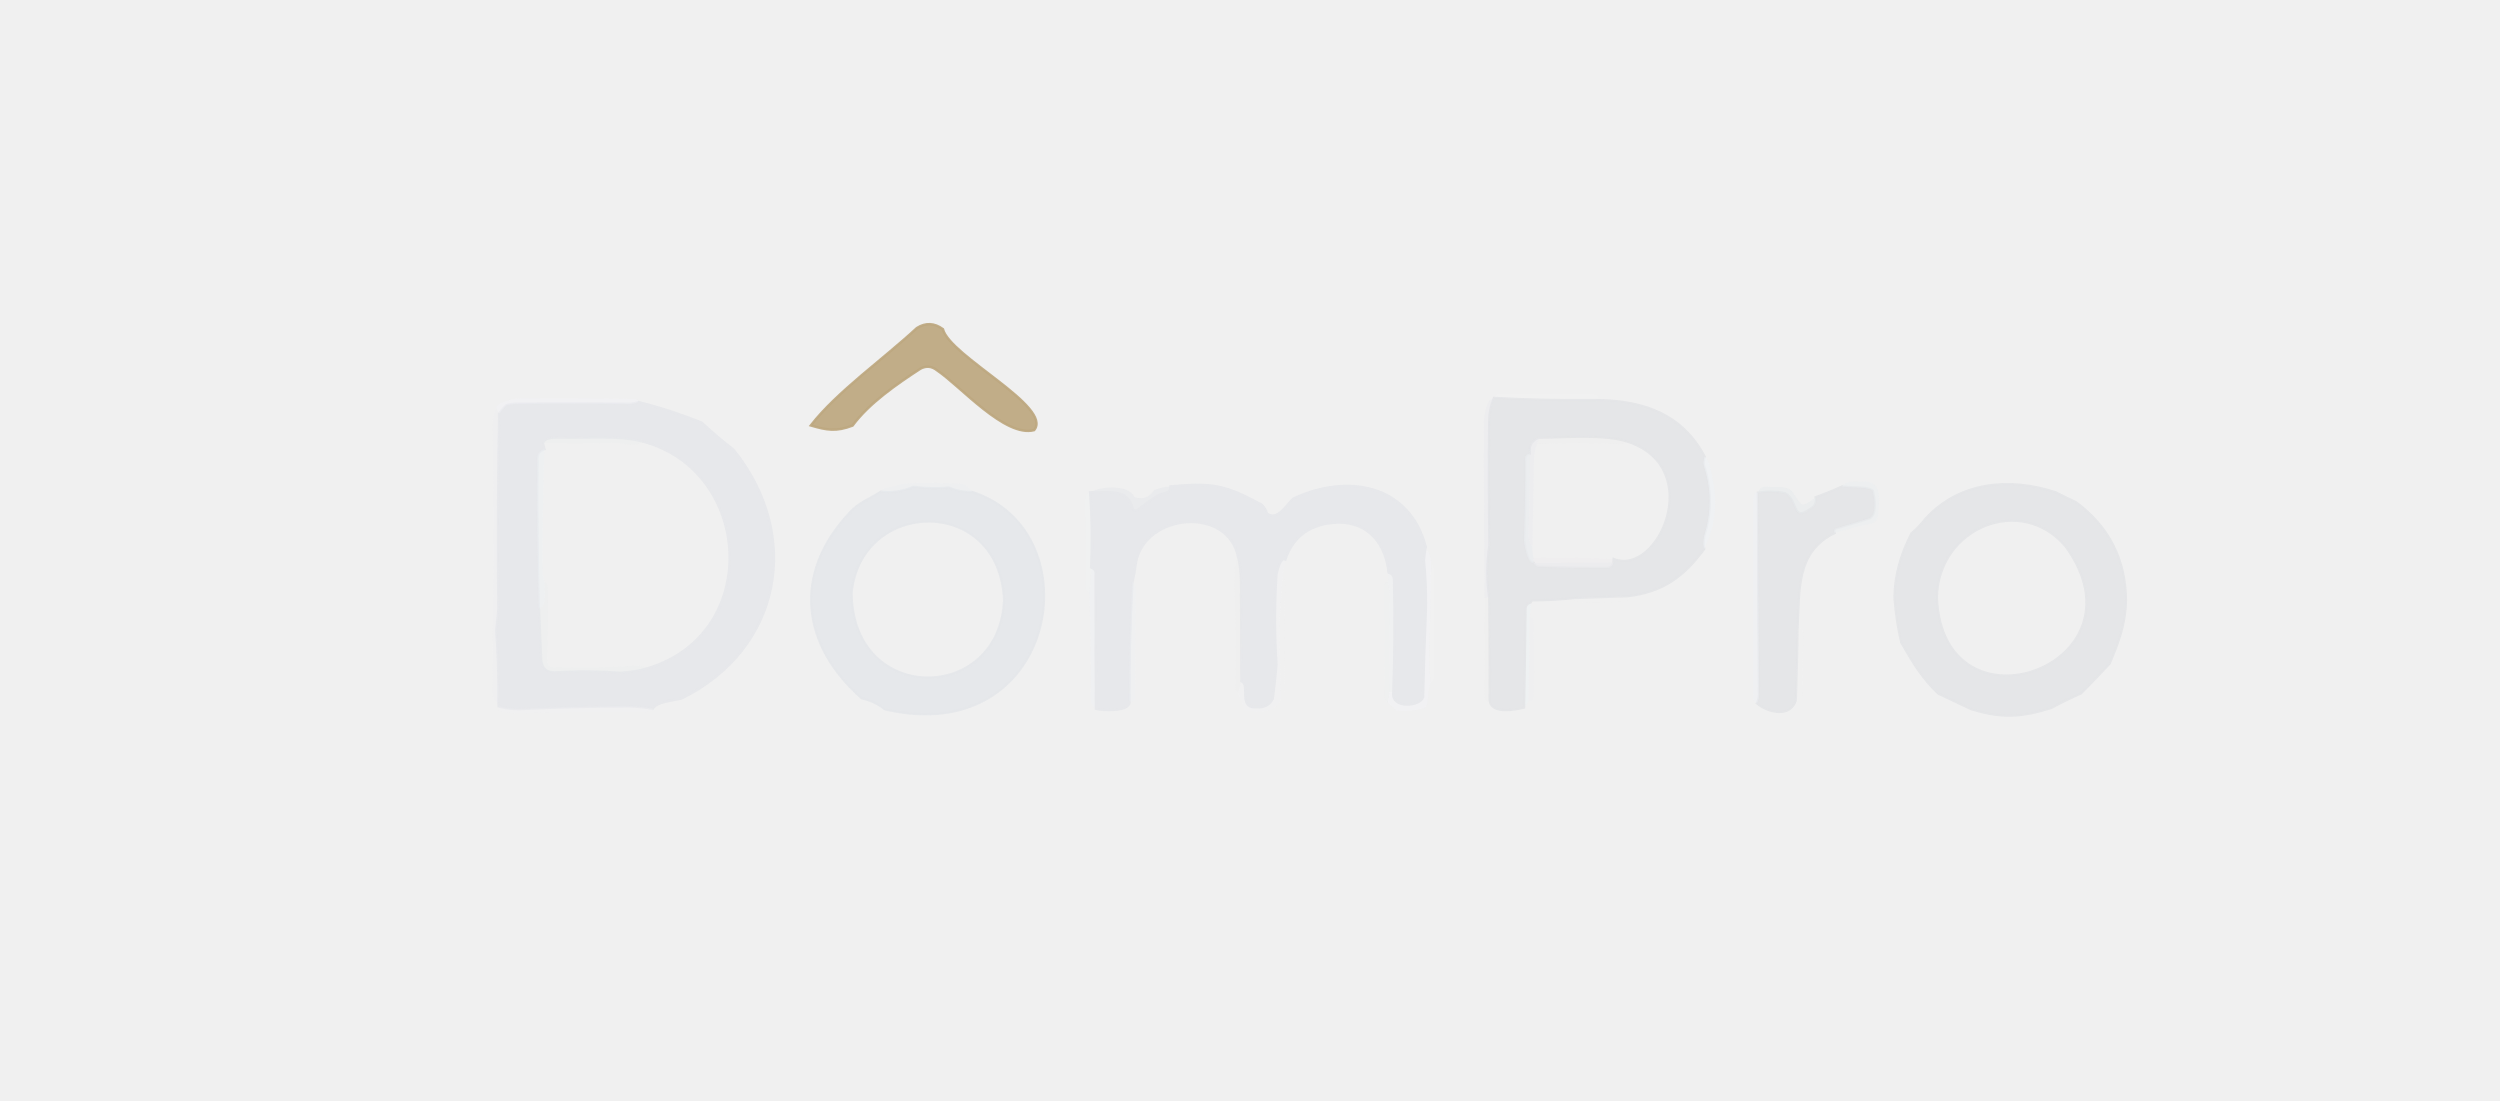
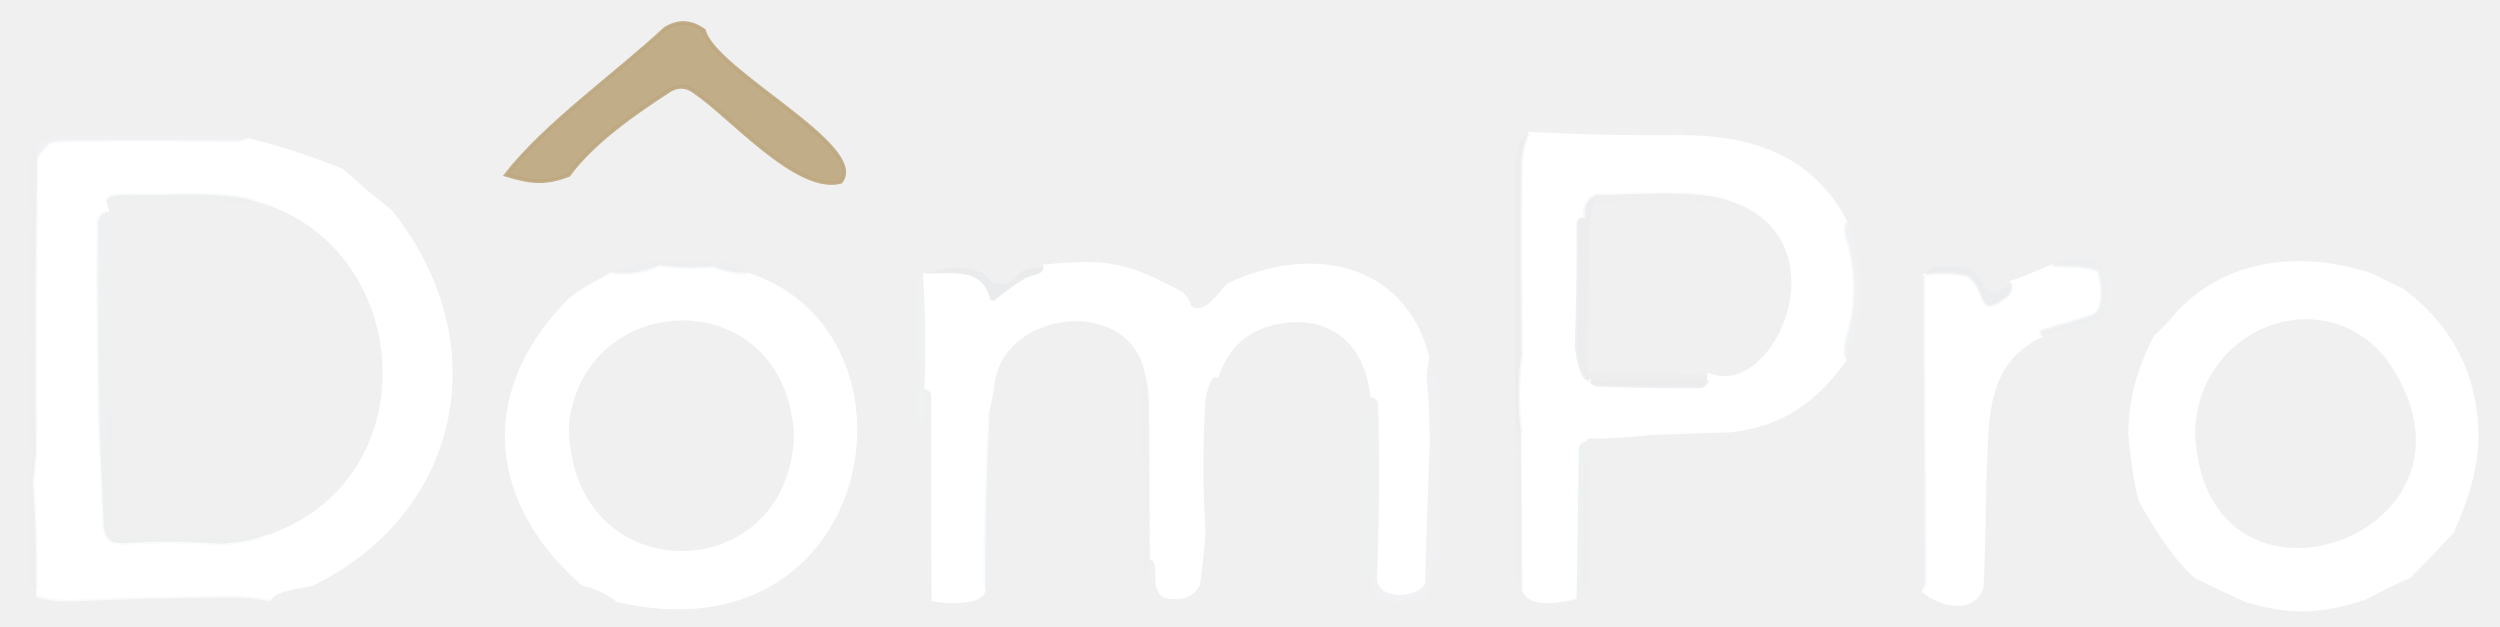
- <svg xmlns="http://www.w3.org/2000/svg" version="1.1" width="502px" height="221px" style="shape-rendering:geometricPrecision; text-rendering:geometricPrecision; image-rendering:optimizeQuality; fill-rule:evenodd; clip-rule:evenodd">
+ <svg xmlns="http://www.w3.org/2000/svg" version="1.1" width="335px" height="84px" viewBox="95 62 335 84" style="shape-rendering:geometricPrecision; text-rendering:geometricPrecision; image-rendering:optimizeQuality; fill-rule:evenodd; clip-rule:evenodd">
  <g>
-     <path fill="#e6e8eb" fill-opacity="0.965" stroke="#e6e8eb" stroke-width="0.5" stroke-opacity="0.965" d="M 195.15,98.79 c 24.6,7.85 17.22,51.71 -17.44,43.62 c -1.37,-1.09 -2.92,-1.83 -4.65,-2.21 c -12.08,-10.6 -13.93,-24.95 -2.51,-37.15 c 1.66,-1.99 4.47,-3.07 6.34,-4.3 c 2.27,0.26 4.45,-0.07 6.53,-0.98 c 2.37,0.32 4.74,0.38 7.12,0.15 c 1.46,0.64 3,0.93 4.61,0.87 Z M 170.97,119 c 0.11,22.67 29.82,22.4 30.68,1.5 c -0.89,-21.16 -28.74,-20.51 -30.68,-1.5 Z" />
+     <path fill="#ffffff" fill-opacity="1" stroke="#ffffff" stroke-width="0.5" stroke-opacity="1" d="M 195.15,98.79 c 24.6,7.85 17.22,51.71 -17.44,43.62 c -1.37,-1.09 -2.92,-1.83 -4.65,-2.21 c -12.08,-10.6 -13.93,-24.95 -2.51,-37.15 c 1.66,-1.99 4.47,-3.07 6.34,-4.3 c 2.27,0.26 4.45,-0.07 6.53,-0.98 c 2.37,0.32 4.74,0.38 7.12,0.15 c 1.46,0.64 3,0.93 4.61,0.87 Z M 170.97,119 c 0.11,22.67 29.82,22.4 30.68,1.5 c -0.89,-21.16 -28.74,-20.51 -30.68,-1.5 Z" />
  </g>
  <g>
    <path fill="#bda880" fill-opacity="0.918" stroke="#bda880" stroke-width="0.5" stroke-opacity="0.918" d="M 162.81,85.43 c 5.23,-6.74 14.73,-13.45 21.31,-19.57 c 1.76,-1.1 3.49,-1.02 5.21,0.23 c 1.4,5.46 22.18,15.61 18.32,20.28 c -5.82,1.53 -14.74,-8.81 -19.48,-12 c -1.06,-0.85 -2.18,-0.96 -3.36,-0.33 c -4.74,3.09 -10.28,6.9 -13.62,11.42 c -3.29,1.25 -5.14,0.93 -8.38,-0.03 Z" />
  </g>
  <g>
    <path fill="#f0f0f2" fill-opacity="0.557" d="M 258.09,112.34 c -0.05,0.9 -0.22,1.77 -0.51,2.63 c -0.19,2.83 -0.38,5.67 -0.57,8.53 c -0.06,5.56 0.01,11.12 0.23,16.66 c -1.12,3.36 -4.6,2.91 -7.41,2.37 c -0.3,-1.12 -0.71,-2.2 -1.2,-3.24 c 0.23,-0.83 0.46,-1.66 0.67,-2.5 c 1.82,0.66 -0.79,5.54 3.11,5.21 c 1.44,0.1 2.49,-0.47 3.15,-1.7 c 0.3,-2.27 0.55,-4.56 0.74,-6.87 c -0.39,-5.98 -0.4,-11.97 -0.01,-17.97 c 0.12,-0.64 0.71,-3.68 1.8,-3.12 Z" />
  </g>
  <g>
    <path fill="#e3e6e9" fill-opacity="0.506" d="M 235.05,97.68 c 0.17,1.51 -1.85,1.31 -2.74,1.95 c -1.38,0.88 -2.71,1.83 -3.96,2.86 c -0.42,0.14 -0.73,0.01 -0.93,-0.38 c -1.01,-4.28 -5.19,-3.02 -8.5,-3.24 c 1.95,-1.22 7.78,-1.66 8.83,0.93 c 1.69,0.58 3.03,0.12 4,-1.39 c 1.06,-0.41 2.16,-0.65 3.3,-0.73 Z" />
  </g>
  <g>
    <path fill="#e9ebee" fill-opacity="0.082" d="M 257.58,114.97 c 0.35,1.15 0.52,2.33 0.5,3.53 c -0.26,5.99 -0.29,11.97 -0.1,17.95 c -0.17,0.78 0.33,3.48 -0.74,3.71 c -0.22,-5.54 -0.29,-11.1 -0.23,-16.66 c 0.19,-2.86 0.38,-5.7 0.57,-8.53 Z" />
  </g>
  <g>
    <path fill="#e9ebeb" fill-opacity="0.102" d="M 278.67,116.78 c 0.21,0.9 0.32,1.8 0.35,2.72 c -0.01,6.49 -0.01,12.98 -0.01,19.48 c -0.08,0.71 -0.2,1.41 -0.35,2.11 c -0.49,-0.36 -0.69,-0.88 -0.61,-1.55 c -0.04,-7.34 -0.06,-14.68 -0.05,-22.01 c 0.07,-0.4 0.29,-0.65 0.67,-0.75 Z" />
  </g>
  <g>
    <path fill="#eff0f1" fill-opacity="0.675" d="M 278.84,114.97 c 0.75,0.21 1.11,0.71 1.09,1.51 c 0.18,7.49 0.14,14.98 -0.14,22.45 c -0.26,0.02 -0.52,0.03 -0.78,0.05 c 0,-6.5 0,-12.99 0.01,-19.48 c -0.03,-0.92 -0.14,-1.82 -0.35,-2.72 c 0.1,-0.6 0.16,-1.2 0.17,-1.81 Z" />
  </g>
  <g>
    <path fill="#e8e9ec" fill-opacity="0.039" d="M 287.38,112.76 c 0.39,0.5 0.59,1.08 0.6,1.73 c 0.1,7.02 0.09,14.04 -0.03,21.06 c 0.14,0.72 -0.07,1.25 -0.66,1.6 c -0.3,-2.21 -0.41,-4.42 -0.31,-6.65 c 0.21,-5.92 0.34,-11.84 0.4,-17.74 Z" />
  </g>
  <g>
    <path fill="#f2f2f5" fill-opacity="0.525" d="M 286.29,109.83 c 0.53,0.87 0.89,1.85 1.09,2.93 c -0.06,5.9 -0.19,11.82 -0.4,17.74 c -0.1,2.23 0.01,4.44 0.31,6.65 c -0.78,1.01 -0.2,4.78 -1.33,5.05 c -1.81,0.5 -3.65,0.66 -5.51,0.48 c -0.61,-0.5 -1.21,-1.03 -1.79,-1.59 c 0.15,-0.7 0.27,-1.4 0.35,-2.11 c 0.26,-0.02 0.52,-0.03 0.78,-0.05 c -0.51,3.49 5.35,2.92 5.95,1.08 c 0.12,-5.84 0.31,-11.67 0.56,-17.5 c 0.08,-3.36 -0.06,-6.71 -0.39,-10.05 c 0.06,-0.88 0.19,-1.76 0.38,-2.63 Z" />
  </g>
  <g>
    <path fill="#eaedf1" fill-opacity="0.333" d="M 195.15,98.79 c -1.61,0.06 -3.15,-0.23 -4.61,-0.87 c -2.38,0.23 -4.75,0.17 -7.12,-0.15 c -2.08,0.91 -4.26,1.24 -6.53,0.98 c -0.05,-0.97 2.81,-0.85 3.58,-1.46 c 3.49,-0.63 8.5,-0.23 12.14,-0.21 c 1.16,0.11 2.01,0.68 2.54,1.71 Z" />
  </g>
  <g>
    <path fill="#e4e8e9" fill-opacity="0.039" d="M 218.92,98.87 c 0.36,5.02 0.43,10.04 0.2,15.07 c -0.02,1.69 -0.15,3.36 -0.39,5.03 c -0.66,-0.21 -0.91,-0.69 -0.75,-1.42 c 0.11,-5.36 0.05,-10.71 -0.18,-16.06 c 0.08,-0.69 -0.09,-2.77 1.12,-2.62 Z" />
  </g>
  <g>
    <path fill="#eff0f3" fill-opacity="0.529" d="M 219.12,113.94 c 0.7,0.24 1.01,0.74 0.91,1.52 c -0.03,8.95 -0.01,17.91 0.05,26.86 c -0.66,-0.43 -1.02,-1.04 -1.08,-1.82 c 0.07,-7.19 -0.02,-14.36 -0.27,-21.53 c 0.24,-1.67 0.37,-3.34 0.39,-5.03 Z" />
  </g>
  <g>
    <path fill="#eaeff0" fill-opacity="0.137" d="M 307.09,123.96 c 0.45,-0.07 0.73,0.12 0.85,0.57 c 0.08,3.99 0.12,7.98 0.1,11.97 c -0.18,0.71 0.44,5.07 -1.15,4.37 c 0.15,-5.63 0.22,-11.27 0.2,-16.91 Z" />
  </g>
  <g>
    <path fill="#edf1f3" fill-opacity="0.753" d="M 307.34,120.96 c 0.1,1.01 0.01,2.01 -0.25,3 c 0.02,5.64 -0.05,11.28 -0.2,16.91 c -0.19,0.48 -0.48,0.88 -0.88,1.2 c 0.12,-6.53 0.22,-13.07 0.29,-19.62 c -0.04,-0.77 0.3,-1.27 1.04,-1.49 Z" />
  </g>
  <g>
    <path fill="#e8e7ee" fill-opacity="0.129" d="M 307.91,112.04 c 5.38,-0.14 10.76,-0.06 16.13,0.23 c -0.01,0.23 -0.03,0.46 -0.05,0.69 c -5.35,0 -10.69,0.03 -16.04,0.09 c -0.01,-0.34 -0.03,-0.68 -0.04,-1.01 Z" />
  </g>
  <g>
-     <path fill="#e6e7ea" fill-opacity="0.98" stroke="#e6e7ea" stroke-width="0.5" stroke-opacity="0.98" d="M 128.17,80.75 c 4.14,0.96 8.94,2.61 12.68,4.1 c 2.06,1.91 4.2,3.72 6.42,5.45 c 13.93,17.24 9.62,40.04 -10.34,49.91 c -1.58,0.48 -4.92,0.56 -5.89,2.09 c -1.5,-0.27 -3.02,-0.43 -4.54,-0.48 c -7.36,0.01 -14.7,0.19 -22.03,0.54 c -1.46,0.03 -2.9,-0.14 -4.32,-0.51 c -0.01,-0.29 -0.03,-0.58 -0.05,-0.86 c 0.06,-4.83 -0.09,-9.64 -0.44,-14.44 c 0.15,-1.35 0.29,-2.7 0.42,-4.05 c -0.14,-13.15 -0.08,-26.29 0.16,-39.43 c 0.43,-0.64 0.94,-1.22 1.52,-1.73 c 0.58,-0.15 1.16,-0.23 1.75,-0.26 c 7.7,-0.08 15.39,-0.08 23.09,0.02 c 0.54,-0.05 1.06,-0.16 1.57,-0.35 Z M 109,89 c 0.11,0.4 0.22,0.8 0.33,1.19 c -1.07,0.36 -1.54,1.12 -1.41,2.28 c -0.09,9.87 0,19.74 0.28,29.6 c 0.15,3.48 0.3,6.97 0.45,10.45 c 0.16,1.72 1.11,2.56 2.83,2.53 c 4.35,-0.3 8.69,-0.27 13.03,0.07 c 1.9,-0.09 3.76,-0.4 5.59,-0.93 c 23.07,-7.01 20.99,-39.63 -0.94,-45.52 c -5.07,-1.37 -11.4,-0.64 -16.66,-0.82 c -1.04,0.06 -3.12,-0.17 -3.5,1.15 Z M 286.29,109.83 c -0.19,0.87 -0.32,1.75 -0.38,2.63 c 0.33,3.34 0.47,6.69 0.39,10.05 c -0.25,5.83 -0.44,11.66 -0.56,17.5 c -0.6,1.84 -6.46,2.41 -5.95,-1.08 c 0.28,-7.47 0.32,-14.96 0.14,-22.45 c 0.02,-0.8 -0.34,-1.3 -1.09,-1.51 c -0.67,-6.72 -5.17,-11.06 -12.33,-9.85 c -4.25,0.74 -7.05,3.15 -8.42,7.22 c -1.09,-0.56 -1.68,2.48 -1.8,3.12 c -0.39,6 -0.38,11.99 0.01,17.97 c -0.19,2.31 -0.44,4.6 -0.74,6.87 c -0.66,1.23 -1.71,1.8 -3.15,1.7 c -3.9,0.33 -1.29,-4.55 -3.11,-5.21 c -0.04,-6.76 -0.07,-13.53 -0.09,-20.29 c -0.01,-1.54 -0.19,-3.06 -0.56,-4.55 c -2.05,-10.45 -18.68,-8.85 -20.55,0.92 c -0.17,1.35 -0.4,2.68 -0.71,4.01 c -0.44,7.93 -0.65,15.88 -0.61,23.85 c 0.45,2.25 -5.45,1.94 -6.7,1.59 c -0.06,-8.95 -0.08,-17.91 -0.05,-26.86 c 0.1,-0.78 -0.21,-1.28 -0.91,-1.52 c 0.23,-5.03 0.16,-10.05 -0.2,-15.07 c 3.31,0.22 7.49,-1.04 8.5,3.24 c 0.2,0.39 0.51,0.52 0.93,0.38 c 1.25,-1.03 2.58,-1.98 3.96,-2.86 c 0.89,-0.64 2.91,-0.44 2.74,-1.95 c 8.69,-0.8 11.02,-0.2 18.22,3.63 c 0.56,0.49 0.94,1.1 1.14,1.84 c 2.09,1.55 3.96,-1.81 5.28,-3 c 10.78,-5.11 23.29,-2.96 26.6,9.68 Z" />
+     <path fill="#ffffff" fill-opacity="1" stroke="#ffffff" stroke-width="0.5" stroke-opacity="1" d="M 128.17,80.75 c 4.14,0.96 8.94,2.61 12.68,4.1 c 2.06,1.91 4.2,3.72 6.42,5.45 c 13.93,17.24 9.62,40.04 -10.34,49.91 c -1.58,0.48 -4.92,0.56 -5.89,2.09 c -1.5,-0.27 -3.02,-0.43 -4.54,-0.48 c -7.36,0.01 -14.7,0.19 -22.03,0.54 c -1.46,0.03 -2.9,-0.14 -4.32,-0.51 c -0.01,-0.29 -0.03,-0.58 -0.05,-0.86 c 0.06,-4.83 -0.09,-9.64 -0.44,-14.44 c 0.15,-1.35 0.29,-2.7 0.42,-4.05 c -0.14,-13.15 -0.08,-26.29 0.16,-39.43 c 0.43,-0.64 0.94,-1.22 1.52,-1.73 c 0.58,-0.15 1.16,-0.23 1.75,-0.26 c 7.7,-0.08 15.39,-0.08 23.09,0.02 c 0.54,-0.05 1.06,-0.16 1.57,-0.35 Z M 109,89 c 0.11,0.4 0.22,0.8 0.33,1.19 c -1.07,0.36 -1.54,1.12 -1.41,2.28 c -0.09,9.87 0,19.74 0.28,29.6 c 0.15,3.48 0.3,6.97 0.45,10.45 c 0.16,1.72 1.11,2.56 2.83,2.53 c 4.35,-0.3 8.69,-0.27 13.03,0.07 c 1.9,-0.09 3.76,-0.4 5.59,-0.93 c 23.07,-7.01 20.99,-39.63 -0.94,-45.52 c -5.07,-1.37 -11.4,-0.64 -16.66,-0.82 c -1.04,0.06 -3.12,-0.17 -3.5,1.15 Z M 286.29,109.83 c -0.19,0.87 -0.32,1.75 -0.38,2.63 c 0.33,3.34 0.47,6.69 0.39,10.05 c -0.25,5.83 -0.44,11.66 -0.56,17.5 c -0.6,1.84 -6.46,2.41 -5.95,-1.08 c 0.28,-7.47 0.32,-14.96 0.14,-22.45 c 0.02,-0.8 -0.34,-1.3 -1.09,-1.51 c -0.67,-6.72 -5.17,-11.06 -12.33,-9.85 c -4.25,0.74 -7.05,3.15 -8.42,7.22 c -1.09,-0.56 -1.68,2.48 -1.8,3.12 c -0.39,6 -0.38,11.99 0.01,17.97 c -0.19,2.31 -0.44,4.6 -0.74,6.87 c -0.66,1.23 -1.71,1.8 -3.15,1.7 c -3.9,0.33 -1.29,-4.55 -3.11,-5.21 c -0.04,-6.76 -0.07,-13.53 -0.09,-20.29 c -0.01,-1.54 -0.19,-3.06 -0.56,-4.55 c -2.05,-10.45 -18.68,-8.85 -20.55,0.92 c -0.17,1.35 -0.4,2.68 -0.71,4.01 c -0.44,7.93 -0.65,15.88 -0.61,23.85 c 0.45,2.25 -5.45,1.94 -6.7,1.59 c -0.06,-8.95 -0.08,-17.91 -0.05,-26.86 c 0.1,-0.78 -0.21,-1.28 -0.91,-1.52 c 0.23,-5.03 0.16,-10.05 -0.2,-15.07 c 3.31,0.22 7.49,-1.04 8.5,3.24 c 0.2,0.39 0.51,0.52 0.93,0.38 c 1.25,-1.03 2.58,-1.98 3.96,-2.86 c 0.89,-0.64 2.91,-0.44 2.74,-1.95 c 8.69,-0.8 11.02,-0.2 18.22,3.63 c 0.56,0.49 0.94,1.1 1.14,1.84 c 2.09,1.55 3.96,-1.81 5.28,-3 c 10.78,-5.11 23.29,-2.96 26.6,9.68 Z" />
  </g>
  <g>
    <path fill="#eeeff2" fill-opacity="0.314" d="M 100.15,141.85 c 1.42,0.37 2.86,0.54 4.32,0.51 c 7.33,-0.35 14.67,-0.53 22.03,-0.54 c 1.52,0.05 3.04,0.21 4.54,0.48 c 0.26,0.86 -1.08,0.53 -1.41,0.73 c -8.71,-0.05 -17.42,0.01 -26.12,0.2 c -0.77,-0.18 -4.05,0.26 -3.36,-1.38 Z" />
  </g>
  <g>
    <path fill="#f0f2f4" fill-opacity="0.29" d="M 227.39,116.88 c 0.45,0.36 0.69,0.83 0.73,1.41 c -0.16,7.11 -0.22,14.21 -0.17,21.32 c -0.03,0.86 -0.21,1.74 -1.17,1.12 c -0.04,-7.97 0.17,-15.92 0.61,-23.85 Z" />
  </g>
  <g>
    <path fill="#e9eaee" fill-opacity="0.196" d="M 109.38,116.84 c 0.55,0.38 0.76,0.92 0.63,1.61 c 0.03,4.71 -0.02,9.42 -0.14,14.13 c -0.08,0.61 0.15,1.06 0.67,1.36 c 5.71,0.2 11.42,0.11 17.12,-0.26 c 0.85,-0.02 1.66,0.15 2.44,0.51 c -1.83,0.53 -3.69,0.84 -5.59,0.93 c -4.34,-0.34 -8.68,-0.37 -13.03,-0.07 c -1.72,0.03 -2.67,-0.81 -2.83,-2.53 c -0.15,-3.48 -0.3,-6.97 -0.45,-10.45 c 1.84,-0.31 0.95,-3.89 1.18,-5.23 Z" />
  </g>
  <g>
    <path fill="#eef1f4" fill-opacity="0.431" d="M 109.33,90.19 c -0.28,8.11 -0.41,16.21 -0.39,24.33 c -0.02,0.8 0.13,1.58 0.44,2.32 c -0.23,1.34 0.66,4.92 -1.18,5.23 c -0.28,-9.86 -0.37,-19.73 -0.28,-29.6 c -0.13,-1.16 0.34,-1.92 1.41,-2.28 Z" />
  </g>
  <g>
    <path fill="#e8e8ea" fill-opacity="0.067" d="M 248.65,111.95 c 0.37,1.49 0.55,3.01 0.56,4.55 c 0.02,6.76 0.05,13.53 0.09,20.29 c -0.21,0.84 -0.44,1.67 -0.67,2.5 c -0.47,-0.48 -0.67,-1.06 -0.59,-1.76 c 0.1,-7.68 0.03,-15.36 -0.2,-23.03 c 0.08,-0.91 0.35,-1.76 0.81,-2.55 Z" />
  </g>
  <g>
    <path fill="#e8ecee" fill-opacity="0.255" d="M 129.16,88.67 c -1.96,1.27 -3.58,0.23 -5.68,0.27 c -4.84,0.09 -9.66,0.11 -14.48,0.06 c 0.38,-1.32 2.46,-1.09 3.5,-1.15 c 5.26,0.18 11.59,-0.55 16.66,0.82 Z" />
  </g>
  <g>
    <path fill="#eceff4" fill-opacity="0.212" d="M 99.62,81.79 c 0.21,0.43 0.42,0.86 0.62,1.28 c -0.24,13.14 -0.3,26.28 -0.16,39.43 c -0.13,1.35 -0.27,2.7 -0.42,4.05 c 0.35,4.8 0.5,9.61 0.44,14.44 c -1.26,0.03 -1.19,-1.64 -1.2,-2.47 c 0.15,-17.67 0.17,-35.35 0.07,-53.02 c -0.1,-1.31 0.11,-2.55 0.65,-3.71 Z" />
  </g>
  <g>
    <path fill="#f2f3f7" fill-opacity="0.38" d="M 128.17,80.75 c -0.51,0.19 -1.03,0.3 -1.57,0.35 c -7.7,-0.1 -15.39,-0.1 -23.09,-0.02 c -0.59,0.03 -1.17,0.11 -1.75,0.26 c -0.58,0.51 -1.09,1.09 -1.52,1.73 c -0.2,-0.42 -0.41,-0.85 -0.62,-1.28 c 0.58,-1.27 3.66,-1.74 4.87,-1.8 c 7.7,-0.08 15.39,-0.03 23.08,0.14 c 0.35,0.08 0.55,0.28 0.6,0.62 Z" />
  </g>
  <g>
-     <path fill="#e5e6e8" fill-opacity="0.973" stroke="#e5e6e8" stroke-width="0.5" stroke-opacity="0.973" d="M 300,79.92 c 6.71,0.36 13.43,0.5 20.16,0.43 c 9.47,0.02 17.53,2.61 22.14,11.39 c -0.21,0.54 -0.27,1.1 -0.19,1.67 c 1.57,4.72 1.6,9.45 0.09,14.19 c -0.19,0.88 -0.2,1.77 -0.03,2.65 c -4.05,5.52 -8.29,8.61 -15.29,9.44 c -3.64,0.11 -7.27,0.24 -10.9,0.38 c -2.7,0.3 -5.41,0.45 -8.12,0.45 c -0.28,0.03 -0.45,0.18 -0.52,0.44 c -0.74,0.22 -1.08,0.72 -1.04,1.49 c -0.07,6.55 -0.17,13.09 -0.29,19.62 c -1.71,0.39 -6.35,1.35 -6.84,-1.27 c 0,-6.89 -0.04,-13.79 -0.1,-20.68 c -0.51,-3.54 -0.5,-7.09 0.02,-10.62 c -0.1,-8.34 -0.12,-16.68 -0.04,-25.01 c 0.01,-1.59 0.33,-3.11 0.95,-4.57 Z M 307.17,91.05 c -0.72,0.16 -1.02,0.63 -0.91,1.39 c 0.03,5.36 -0.05,10.72 -0.25,16.07 c 0.15,0.91 0.63,4.65 1.94,4.54 c 0.31,0.59 0.81,0.85 1.51,0.77 c 4.37,0.17 8.73,0.24 13.07,0.22 c 0.78,0.02 1.27,-0.34 1.46,-1.08 c 0.02,-0.23 0.04,-0.46 0.05,-0.69 c 8.98,3.57 18.56,-18.24 2.99,-23.54 c -4.71,-1.67 -12.92,-0.85 -18.03,-0.88 c -1.42,0.55 -2.03,1.62 -1.83,3.2 Z M 380.43,120 c 0.09,-4.81 1.28,-8.63 3.39,-12.85 c 1.04,-0.9 1.99,-1.9 2.84,-2.98 c 6.86,-7.48 16.92,-8.34 26.18,-5.27 c 1.31,0.69 2.64,1.33 3.98,1.94 c 6.61,4.89 9.96,11.44 10.05,19.66 c -0.08,4.81 -1.45,8.4 -3.27,12.73 c -1.88,2.03 -3.79,4.02 -5.75,5.99 c -2.02,0.89 -4.02,1.86 -5.98,2.92 c -6,1.91 -10.05,2.11 -16.09,0.22 c -2.19,-1.02 -4.37,-2.05 -6.54,-3.1 c -3.22,-2.98 -5.31,-6.52 -7.45,-10.27 c -0.68,-2.96 -1.13,-5.95 -1.36,-8.99 Z M 369.92,97.69 c 1.52,0.31 5.01,-0.03 6.11,0.83 c 0.37,1.38 0.88,4.58 -0.56,5.51 c -2.27,0.73 -4.56,1.42 -6.86,2.07 c -0.36,0.23 -0.44,0.54 -0.23,0.91 c -7.8,3.81 -7.04,11.57 -7.45,19.01 c -0.06,4.87 -0.18,9.74 -0.36,14.6 c -1.11,3.55 -5.59,2.42 -7.77,0.6 c 0.26,-0.52 0.4,-1.06 0.42,-1.63 c -0.13,-13.56 -0.2,-27.11 -0.21,-40.66 c 1.82,-0.27 3.63,-0.24 5.43,0.11 c 2.92,1.72 1.15,6.37 5.8,2.63 c 0.41,-0.54 0.54,-1.15 0.39,-1.83 c 1.8,-0.64 3.56,-1.35 5.29,-2.15 Z M 388.9,120 c 1.2,28.7 43.19,13.64 25.92,-10.26 c -8.91,-10.67 -25.7,-3.83 -25.92,10.26 Z" />
+     <path fill="#ffffff" fill-opacity="1" stroke="#ffffff" stroke-width="0.5" stroke-opacity="1" d="M 300,79.92 c 6.71,0.36 13.43,0.5 20.16,0.43 c 9.47,0.02 17.53,2.61 22.14,11.39 c -0.21,0.54 -0.27,1.1 -0.19,1.67 c 1.57,4.72 1.6,9.45 0.09,14.19 c -0.19,0.88 -0.2,1.77 -0.03,2.65 c -4.05,5.52 -8.29,8.61 -15.29,9.44 c -3.64,0.11 -7.27,0.24 -10.9,0.38 c -2.7,0.3 -5.41,0.45 -8.12,0.45 c -0.28,0.03 -0.45,0.18 -0.52,0.44 c -0.74,0.22 -1.08,0.72 -1.04,1.49 c -0.07,6.55 -0.17,13.09 -0.29,19.62 c -1.71,0.39 -6.35,1.35 -6.84,-1.27 c 0,-6.89 -0.04,-13.79 -0.1,-20.68 c -0.51,-3.54 -0.5,-7.09 0.02,-10.62 c -0.1,-8.34 -0.12,-16.68 -0.04,-25.01 c 0.01,-1.59 0.33,-3.11 0.95,-4.57 Z M 307.17,91.05 c -0.72,0.16 -1.02,0.63 -0.91,1.39 c 0.03,5.36 -0.05,10.72 -0.25,16.07 c 0.15,0.91 0.63,4.65 1.94,4.54 c 0.31,0.59 0.81,0.85 1.51,0.77 c 4.37,0.17 8.73,0.24 13.07,0.22 c 0.78,0.02 1.27,-0.34 1.46,-1.08 c 0.02,-0.23 0.04,-0.46 0.05,-0.69 c 8.98,3.57 18.56,-18.24 2.99,-23.54 c -4.71,-1.67 -12.92,-0.85 -18.03,-0.88 c -1.42,0.55 -2.03,1.62 -1.83,3.2 Z M 380.43,120 c 0.09,-4.81 1.28,-8.63 3.39,-12.85 c 1.04,-0.9 1.99,-1.9 2.84,-2.98 c 6.86,-7.48 16.92,-8.34 26.18,-5.27 c 1.31,0.69 2.64,1.33 3.98,1.94 c 6.61,4.89 9.96,11.44 10.05,19.66 c -0.08,4.81 -1.45,8.4 -3.27,12.73 c -1.88,2.03 -3.79,4.02 -5.75,5.99 c -2.02,0.89 -4.02,1.86 -5.98,2.92 c -6,1.91 -10.05,2.11 -16.09,0.22 c -2.19,-1.02 -4.37,-2.05 -6.54,-3.1 c -3.22,-2.98 -5.31,-6.52 -7.45,-10.27 c -0.68,-2.96 -1.13,-5.95 -1.36,-8.99 Z M 369.92,97.69 c 1.52,0.31 5.01,-0.03 6.11,0.83 c 0.37,1.38 0.88,4.58 -0.56,5.51 c -2.27,0.73 -4.56,1.42 -6.86,2.07 c -0.36,0.23 -0.44,0.54 -0.23,0.91 c -7.8,3.81 -7.04,11.57 -7.45,19.01 c -0.06,4.87 -0.18,9.74 -0.36,14.6 c -1.11,3.55 -5.59,2.42 -7.77,0.6 c 0.26,-0.52 0.4,-1.06 0.42,-1.63 c -0.13,-13.56 -0.2,-27.11 -0.21,-40.66 c 1.82,-0.27 3.63,-0.24 5.43,0.11 c 2.92,1.72 1.15,6.37 5.8,2.63 c 0.41,-0.54 0.54,-1.15 0.39,-1.83 c 1.8,-0.64 3.56,-1.35 5.29,-2.15 Z M 388.9,120 c 1.2,28.7 43.19,13.64 25.92,-10.26 c -8.91,-10.67 -25.7,-3.83 -25.92,10.26 Z" />
  </g>
  <g>
    <path fill="#e6e8ed" fill-opacity="0.078" d="M 360.93,126.02 c 0.83,0.05 1.23,0.52 1.18,1.4 c -0.12,4.04 -0.19,8.08 -0.19,12.12 c 0,0.99 -0.45,1.35 -1.35,1.08 c 0.18,-4.86 0.3,-9.73 0.36,-14.6 Z" />
  </g>
  <g>
    <path fill="#eef0f3" fill-opacity="0.118" d="M 315.98,120.07 c 3.63,-0.14 7.26,-0.27 10.9,-0.38 c 0.21,0.46 0.08,0.81 -0.37,1.05 c -1.99,0.11 -9.2,0.78 -10.58,-0.25 c 0.02,-0.14 0.03,-0.28 0.05,-0.42 Z" />
  </g>
  <g>
    <path fill="#e9ebef" fill-opacity="0.075" d="M 298.1,120 c 0.32,0.04 0.65,0.08 0.97,0.12 c 0.06,6.89 0.1,13.79 0.1,20.68 c -0.43,0.28 -0.77,0.19 -1,-0.27 c -0.15,-6.85 -0.18,-13.69 -0.07,-20.53 Z" />
  </g>
  <g>
    <path fill="#eaeaec" fill-opacity="0.714" d="M 307.95,113.05 c 5.35,-0.06 10.69,-0.09 16.04,-0.09 c -0.19,0.74 -0.68,1.1 -1.46,1.08 c -4.34,0.02 -8.7,-0.05 -13.07,-0.22 c -0.7,0.08 -1.2,-0.18 -1.51,-0.77 Z" />
  </g>
  <g>
    <path fill="#eff1f5" fill-opacity="0.412" d="M 353.01,98.93 c 0.01,13.55 0.08,27.1 0.21,40.66 c -0.02,0.57 -0.16,1.11 -0.42,1.63 c -0.63,-0.36 -0.89,-0.93 -0.79,-1.71 c -0.01,-13.01 -0.01,-26.03 0,-39.05 c 0.22,-0.56 0,-1.75 1,-1.53 Z" />
  </g>
  <g>
    <path fill="#e5e9ec" fill-opacity="0.514" d="M 364.63,99.84 c 0.15,0.68 0.02,1.29 -0.39,1.83 c -4.65,3.74 -2.88,-0.91 -5.8,-2.63 c -1.8,-0.35 -3.61,-0.38 -5.43,-0.11 c 0.21,-0.73 0.7,-1.14 1.47,-1.22 c 1.67,0.3 4.1,-0.39 5.38,0.96 c 2,2.99 1.71,3.5 4.77,1.17 Z" />
  </g>
  <g>
    <path fill="#ebeef0" fill-opacity="0.525" d="M 368.38,107.01 c -0.21,-0.37 -0.13,-0.68 0.23,-0.91 c 2.3,-0.65 4.59,-1.34 6.86,-2.07 c 1.44,-0.93 0.93,-4.13 0.56,-5.51 c -1.1,-0.86 -4.59,-0.52 -6.11,-0.83 c 0.73,-1.47 3.19,-0.79 4.54,-1.03 c 3.74,0.11 2.77,4.34 2.67,6.87 c -0.15,0.79 -0.61,1.32 -1.38,1.57 c -2.49,0.6 -4.95,1.23 -7.37,1.91 Z" />
  </g>
  <g>
    <path fill="#eef2f5" fill-opacity="0.584" d="M 342.3,91.74 c 1.08,0.52 1.42,3.78 1.67,4.77 c 0.96,4.79 0.37,9.37 -1.8,13.74 c -0.17,-0.88 -0.16,-1.77 0.03,-2.65 c 1.51,-4.74 1.48,-9.47 -0.09,-14.19 c -0.08,-0.57 -0.02,-1.13 0.19,-1.67 Z" />
  </g>
  <g>
    <path fill="#e5e7e9" fill-opacity="0.106" d="M 309,87.85 c 5.11,0.03 13.32,-0.79 18.03,0.88 c -0.49,0.24 -1.01,0.39 -1.55,0.45 c -5.61,-0.31 -11.23,-0.31 -16.85,-0.02 c 0.12,-0.44 0.25,-0.87 0.37,-1.31 Z" />
  </g>
  <g>
    <path fill="#e7e9ed" fill-opacity="0.29" d="M 309,87.85 c -0.12,0.44 -0.25,0.87 -0.37,1.31 c -0.37,1.06 -0.57,2.17 -0.6,3.33 c -0.11,5.81 -0.22,11.63 -0.31,17.43 c -0.52,-0.71 -0.79,-1.51 -0.82,-2.41 c 0.22,-5.49 0.3,-10.97 0.27,-16.46 c -0.2,-1.58 0.41,-2.65 1.83,-3.2 Z" />
  </g>
  <g>
    <path fill="#e8ebee" fill-opacity="0.773" d="M 307.17,91.05 c 0.03,5.49 -0.05,10.97 -0.27,16.46 c 0.03,0.9 0.3,1.7 0.82,2.41 c -0.05,0.72 0.01,1.42 0.19,2.12 c 0.01,0.33 0.03,0.67 0.04,1.01 c -1.31,0.11 -1.79,-3.63 -1.94,-4.54 c 0.2,-5.35 0.28,-10.71 0.25,-16.07 c -0.11,-0.76 0.19,-1.23 0.91,-1.39 Z" />
  </g>
  <g>
    <path fill="#e7e7ec" fill-opacity="0.318" d="M 300,79.92 c -0.62,1.46 -0.94,2.98 -0.95,4.57 c -0.08,8.33 -0.06,16.67 0.04,25.01 c -0.52,3.53 -0.53,7.08 -0.02,10.62 c -0.32,-0.04 -0.65,-0.08 -0.97,-0.12 c -0.09,-11.84 -0.14,-23.67 -0.15,-35.51 c 0.12,-1.1 0.51,-4.47 2.05,-4.57 Z" />
  </g>
  <g>
    <path fill="#e8e8e8" fill-opacity="0.039" d="M 320.16,80.35 c -6.73,0.07 -13.45,-0.07 -20.16,-0.43 c 0.18,-0.72 0.66,-1.05 1.45,-0.99 c 6.05,0.07 12.1,0.12 18.15,0.16 c 0.6,-0.02 1.1,0.18 1.51,0.6 c -0.19,0.4 -0.51,0.62 -0.95,0.66 Z" />
  </g>
</svg>
